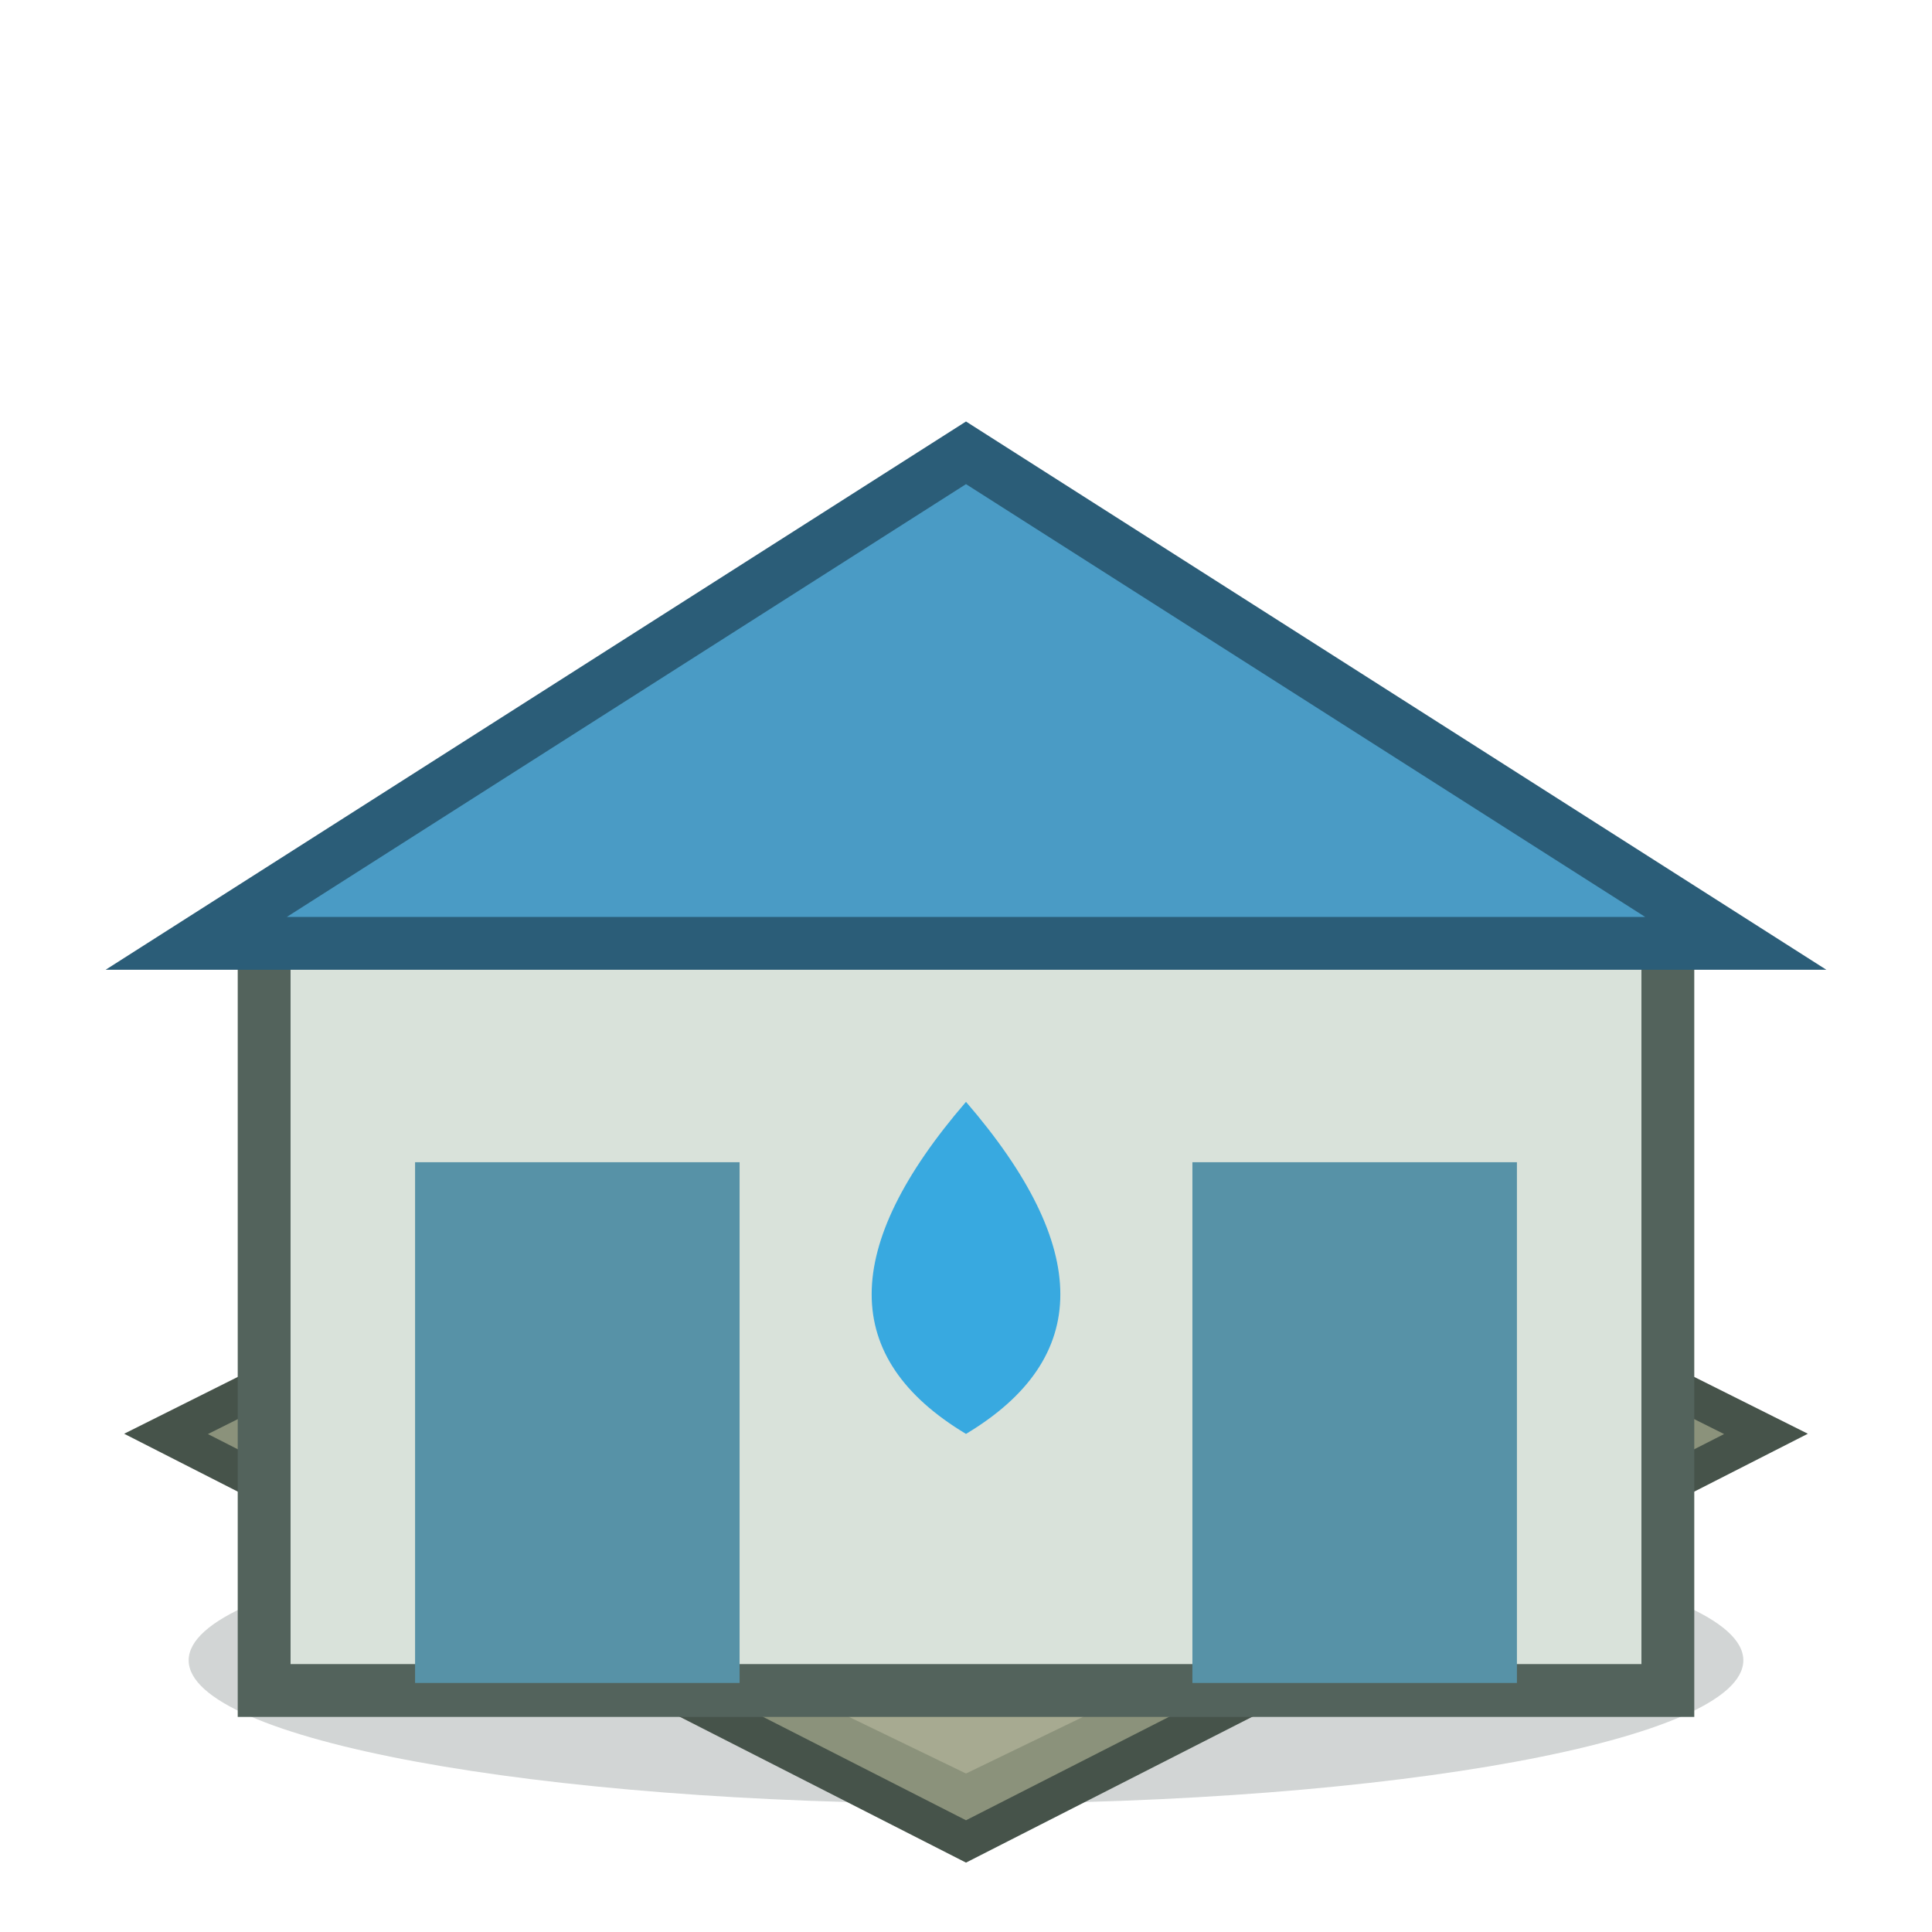
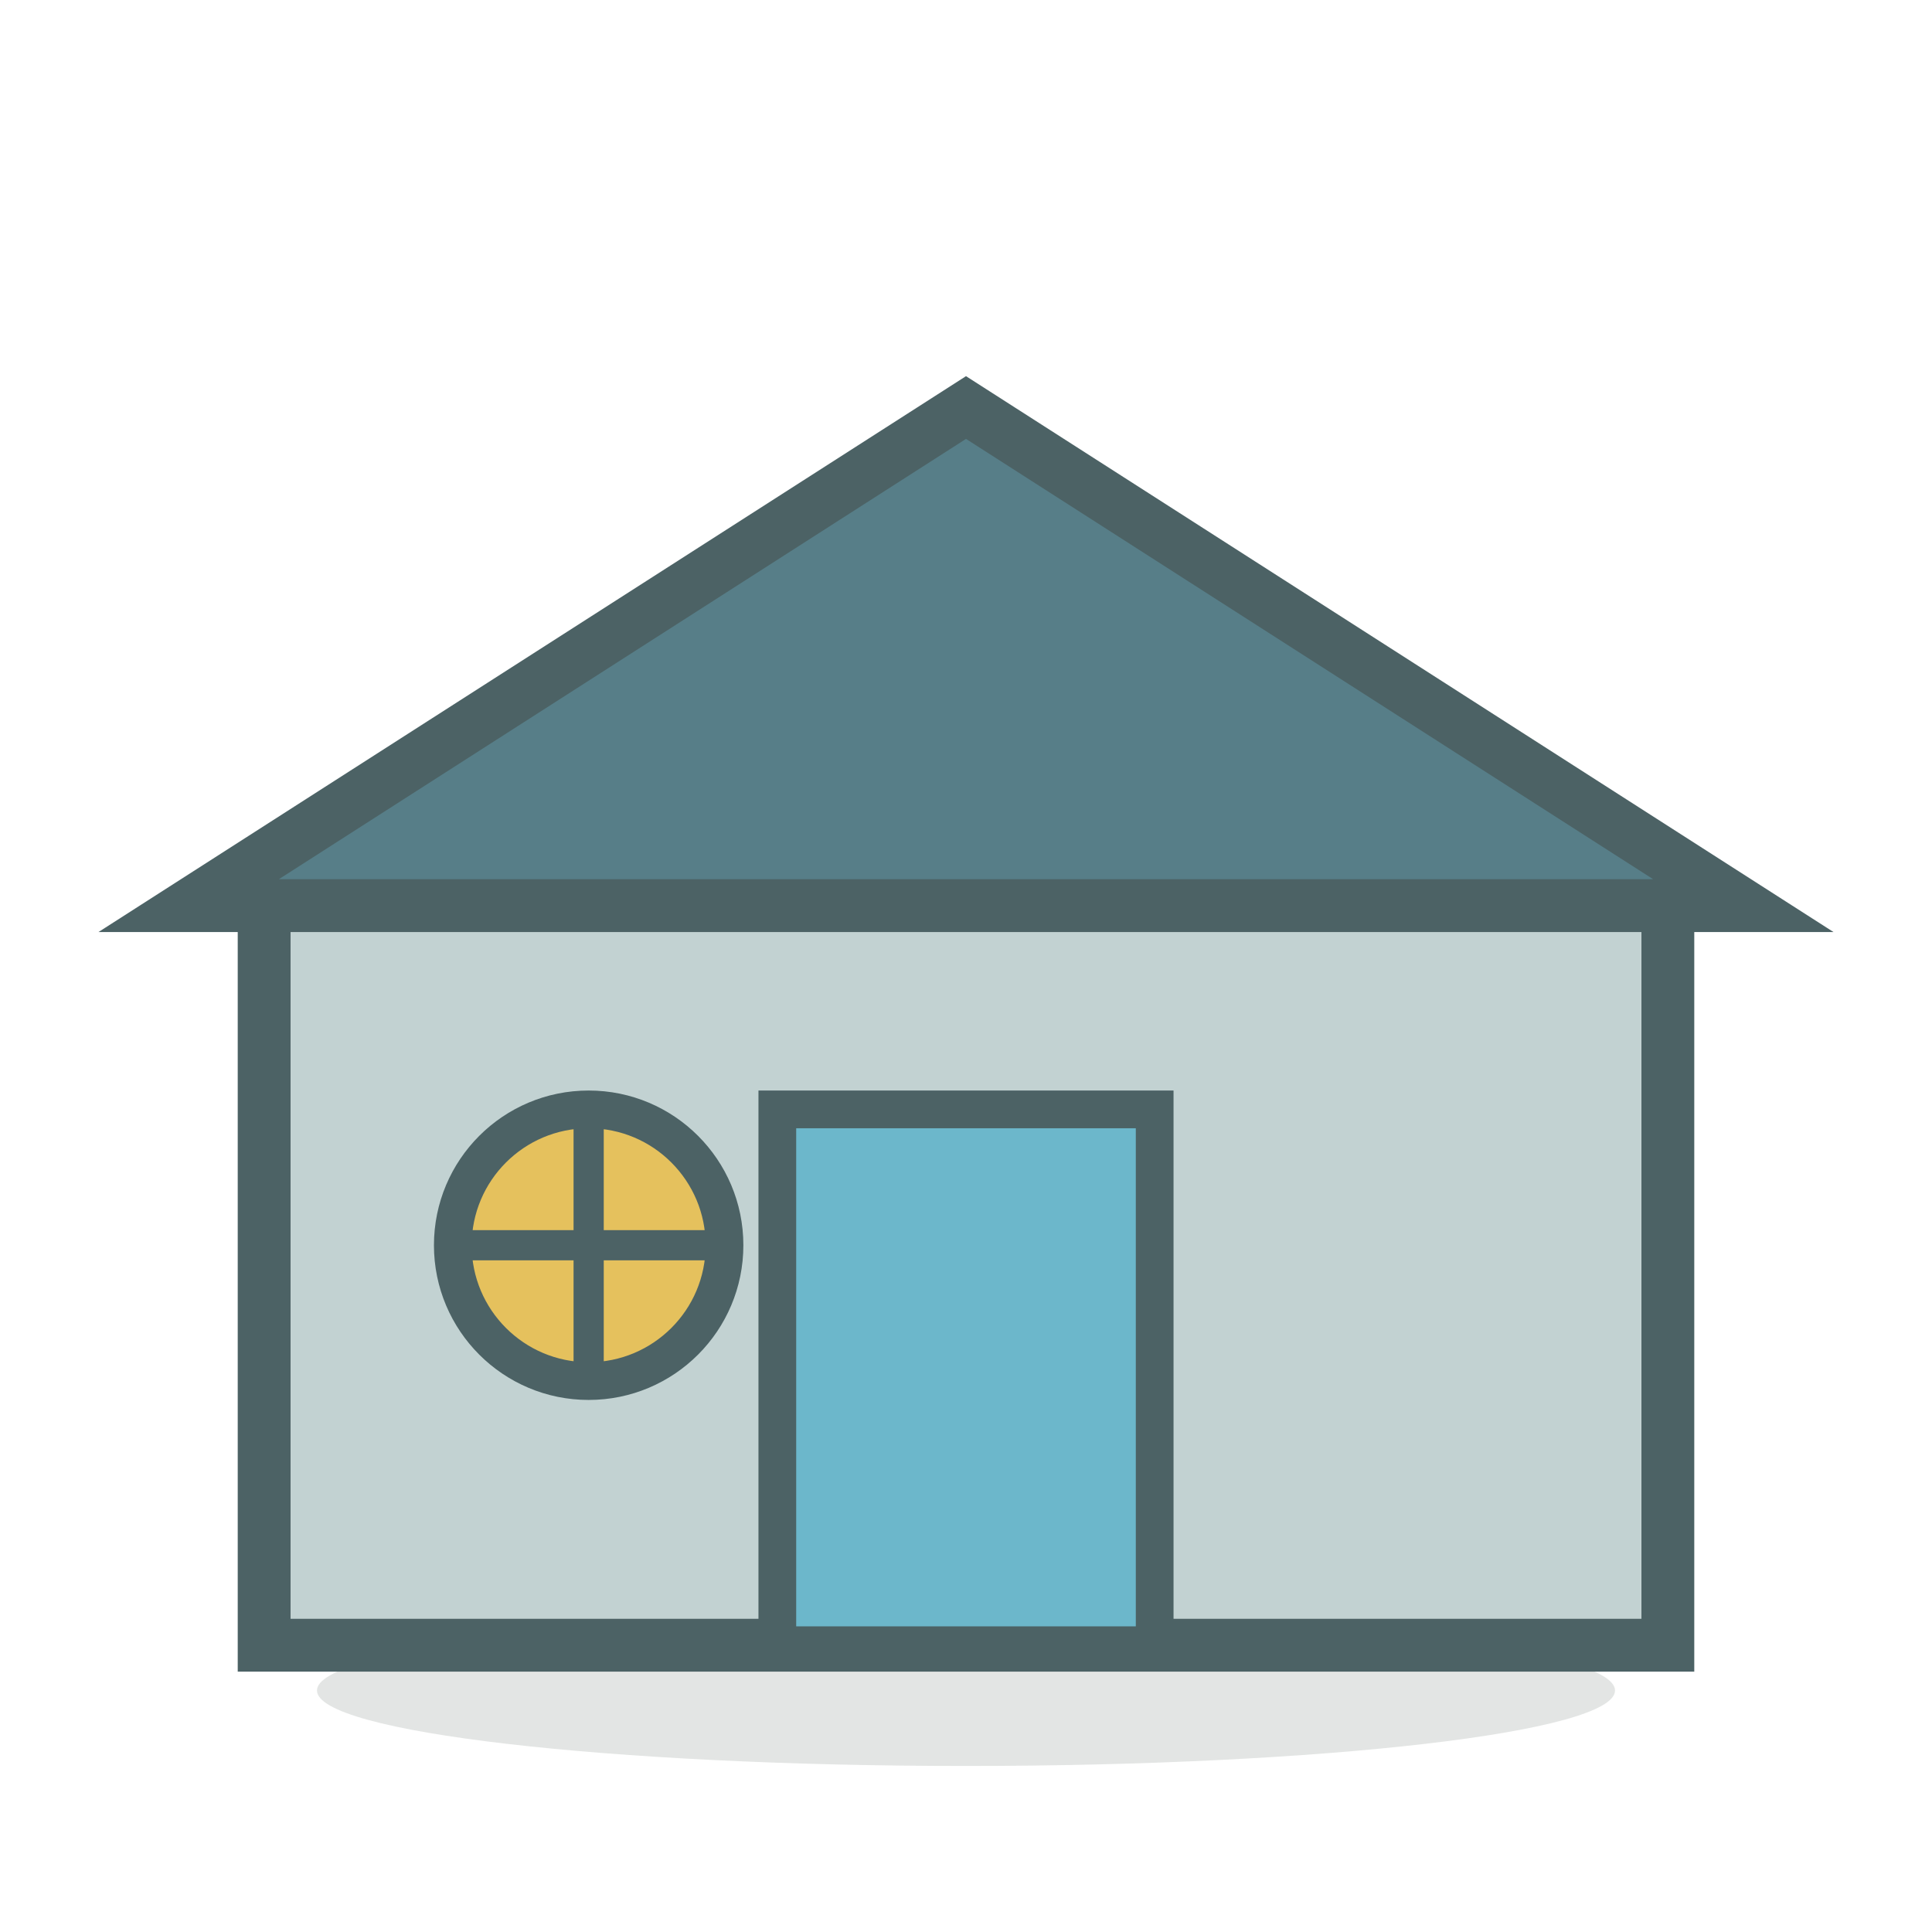
- <svg xmlns="http://www.w3.org/2000/svg" width="256" height="256" viewBox="0 0 256 256" shape-rendering="geometricPrecision">
-   <defs>
-     <linearGradient id="wall" x2="0" y2="1">
-       <stop stop-color="#fff0cf" />
-       <stop offset="1" stop-color="#bd9364" />
-     </linearGradient>
-     <linearGradient id="glass" x2="0" y2="1">
-       <stop stop-color="#c9f4ff" />
-       <stop offset="1" stop-color="#267ba5" />
-     </linearGradient>
-     <linearGradient id="roof" x2="0" y2="1">
-       <stop stop-color="#65758b" />
-       <stop offset="1" stop-color="#293849" />
-     </linearGradient>
-   </defs>
-   <ellipse cx="128" cy="220" rx="103" ry="19" fill="#1c2c2b" opacity=".2" />
-   <path d="M22 190L128 137 234 190 128 244Z" fill="#8b927b" stroke="#46534a" stroke-width="5" />
-   <path d="M35 190L128 145 221 190 128 235Z" fill="#a7aa91" />
-   <path d="M35 124h186v100H35Z" fill="#d9e2da" stroke="#53635c" stroke-width="7" />
-   <path d="M26 125l102-65 102 65Z" fill="#4a9bc5" stroke="#2b5d78" stroke-width="7" />
-   <rect x="55" y="154" width="43" height="69" fill="#5792a7" />
-   <rect x="158" y="154" width="43" height="69" fill="#5792a7" />
-   <path d="M128 146q-25 29 0 44q25-15 0-44" fill="#38a9e0" />
+ <svg xmlns="http://www.w3.org/2000/svg" width="256" height="256" viewBox="0 0 256 256">
+   <ellipse cx="128" cy="224" rx="86" ry="10" fill="#26382c" opacity=".13" />
+   <rect x="35" y="119" width="186" height="99" fill="#c2d2d2" stroke="#4c6265" stroke-width="7" />
+   <path d="M25 120l103-66 103 66Z" fill="#577e88" stroke="#4c6265" stroke-width="7" />
+   <rect x="103" y="147" width="50" height="71" fill="#6cb7cb" stroke="#4c6265" stroke-width="5" />
+   <circle cx="78" cy="165" r="18" fill="#e5c15d" stroke="#4c6265" stroke-width="5" />
+   <path d="M78 147v36M60 165h36" stroke="#4c6265" stroke-width="4" />
</svg>
